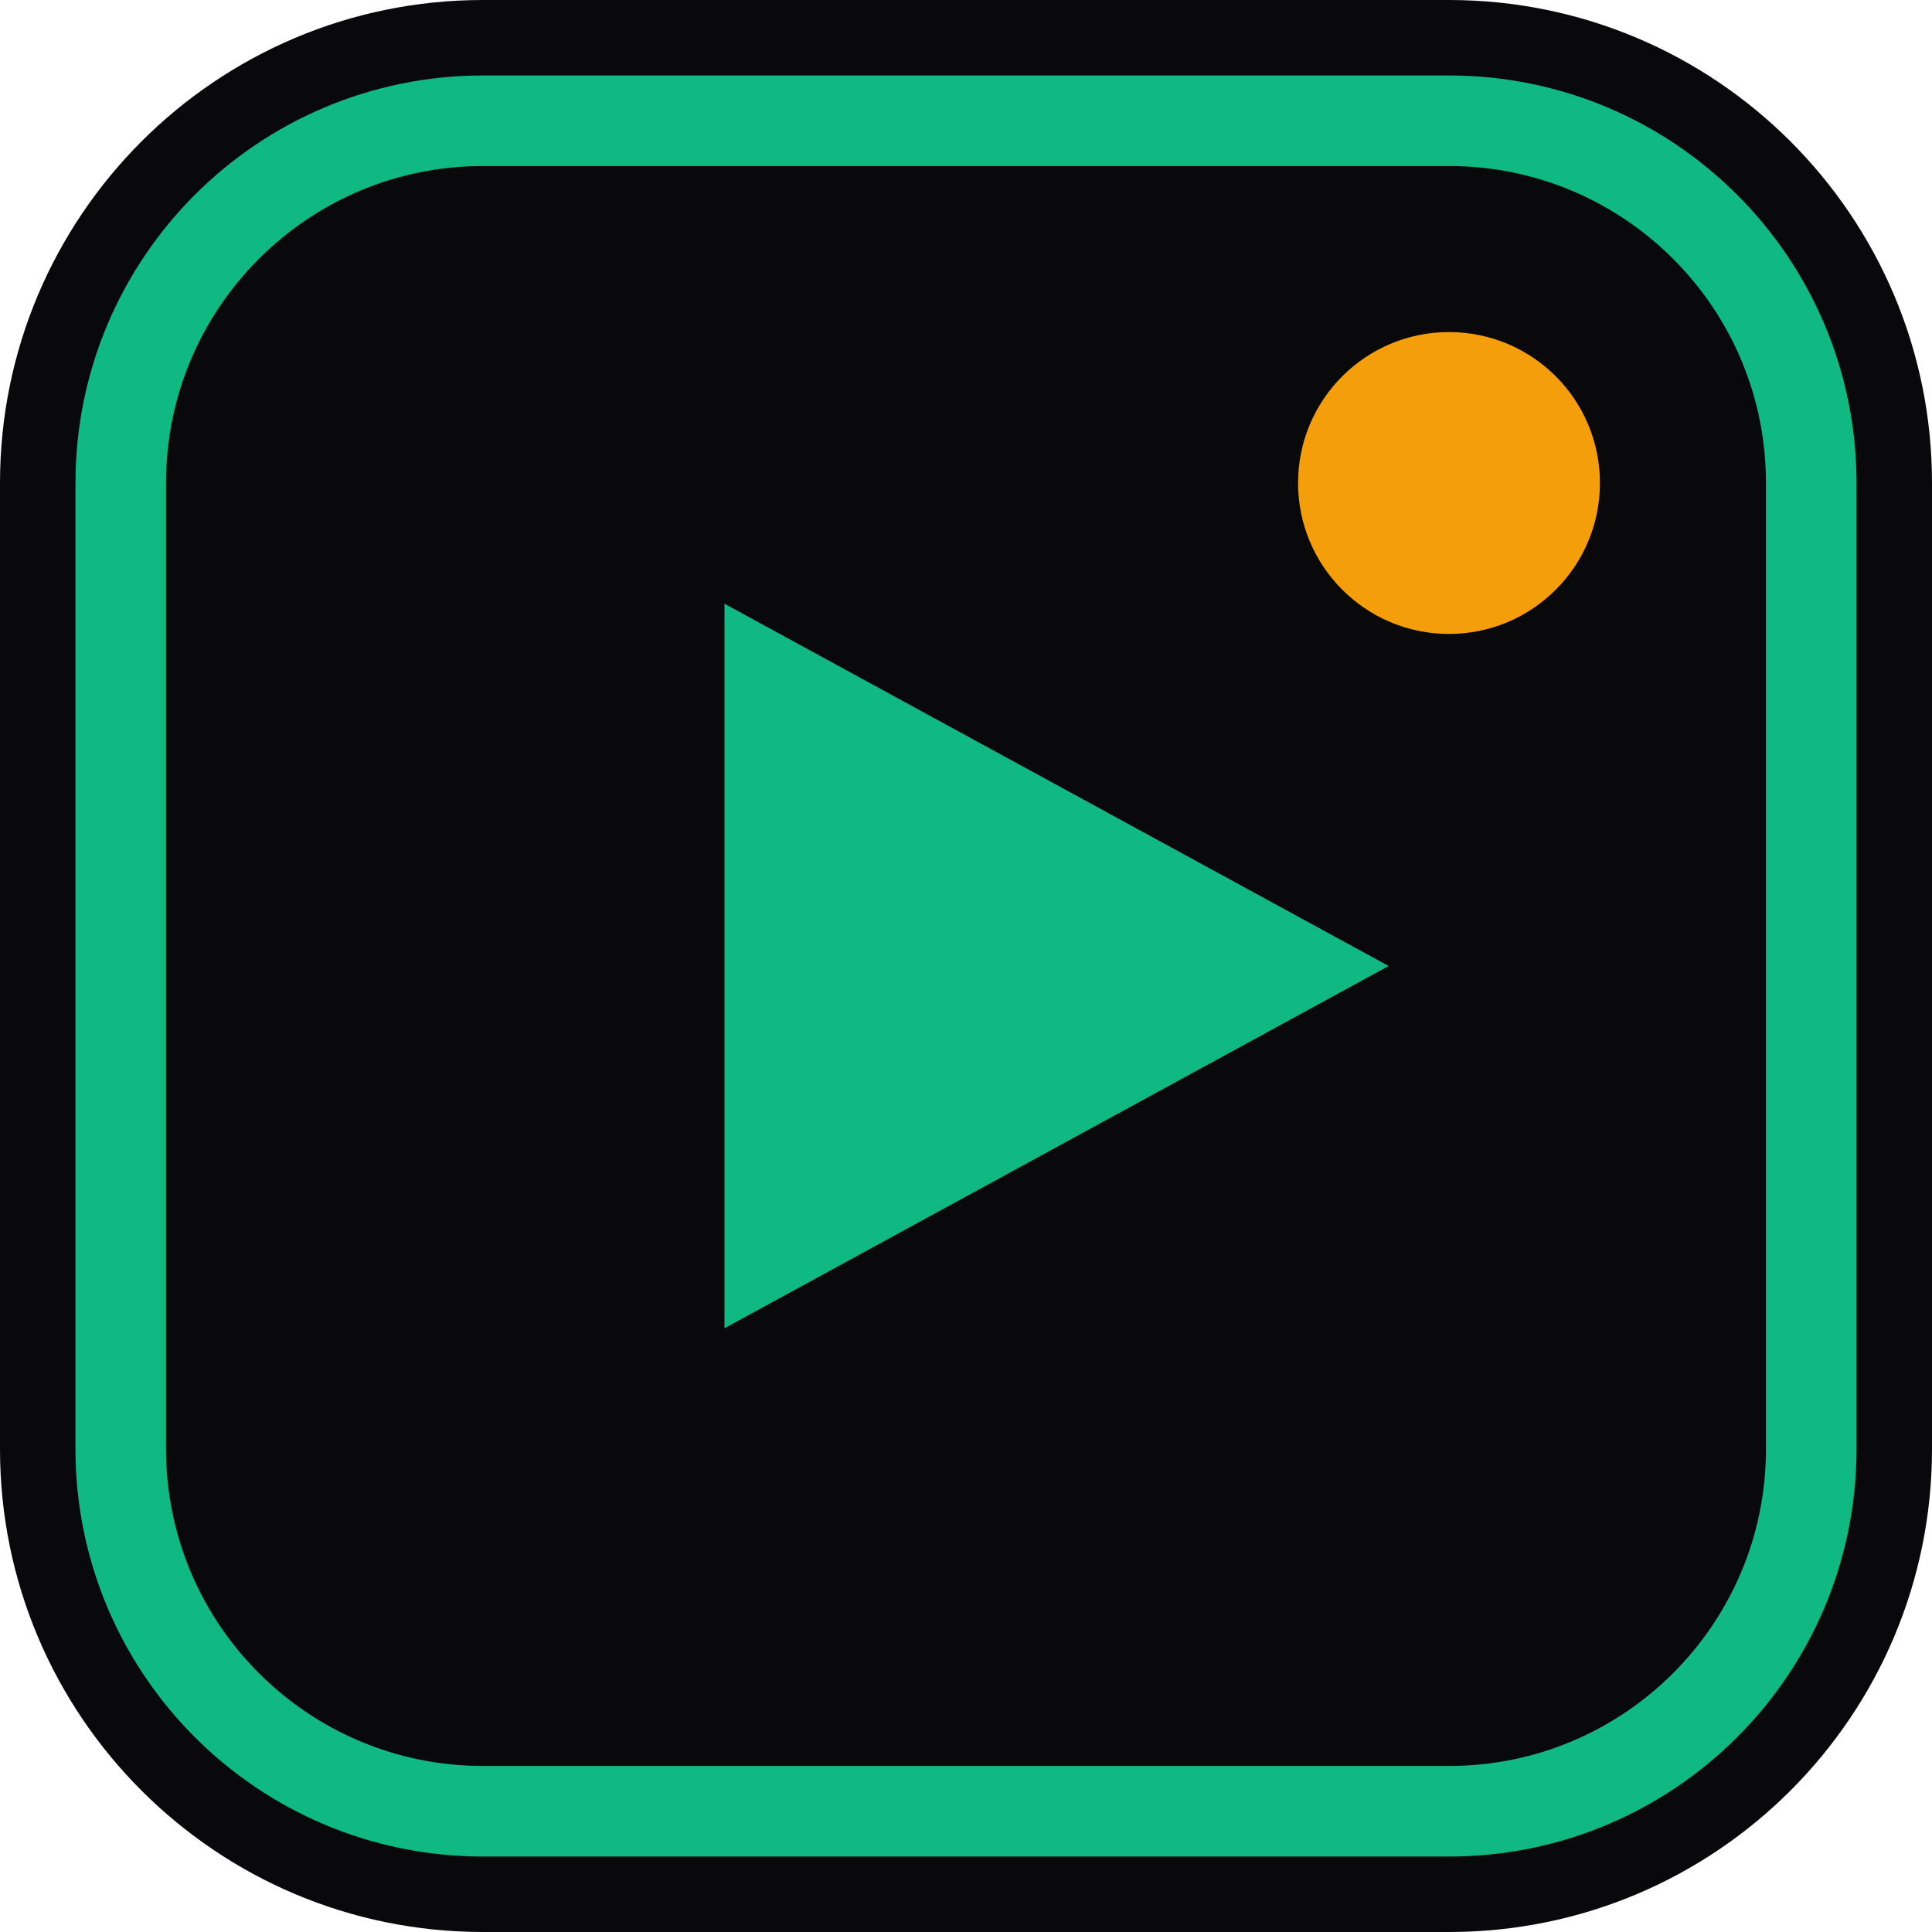
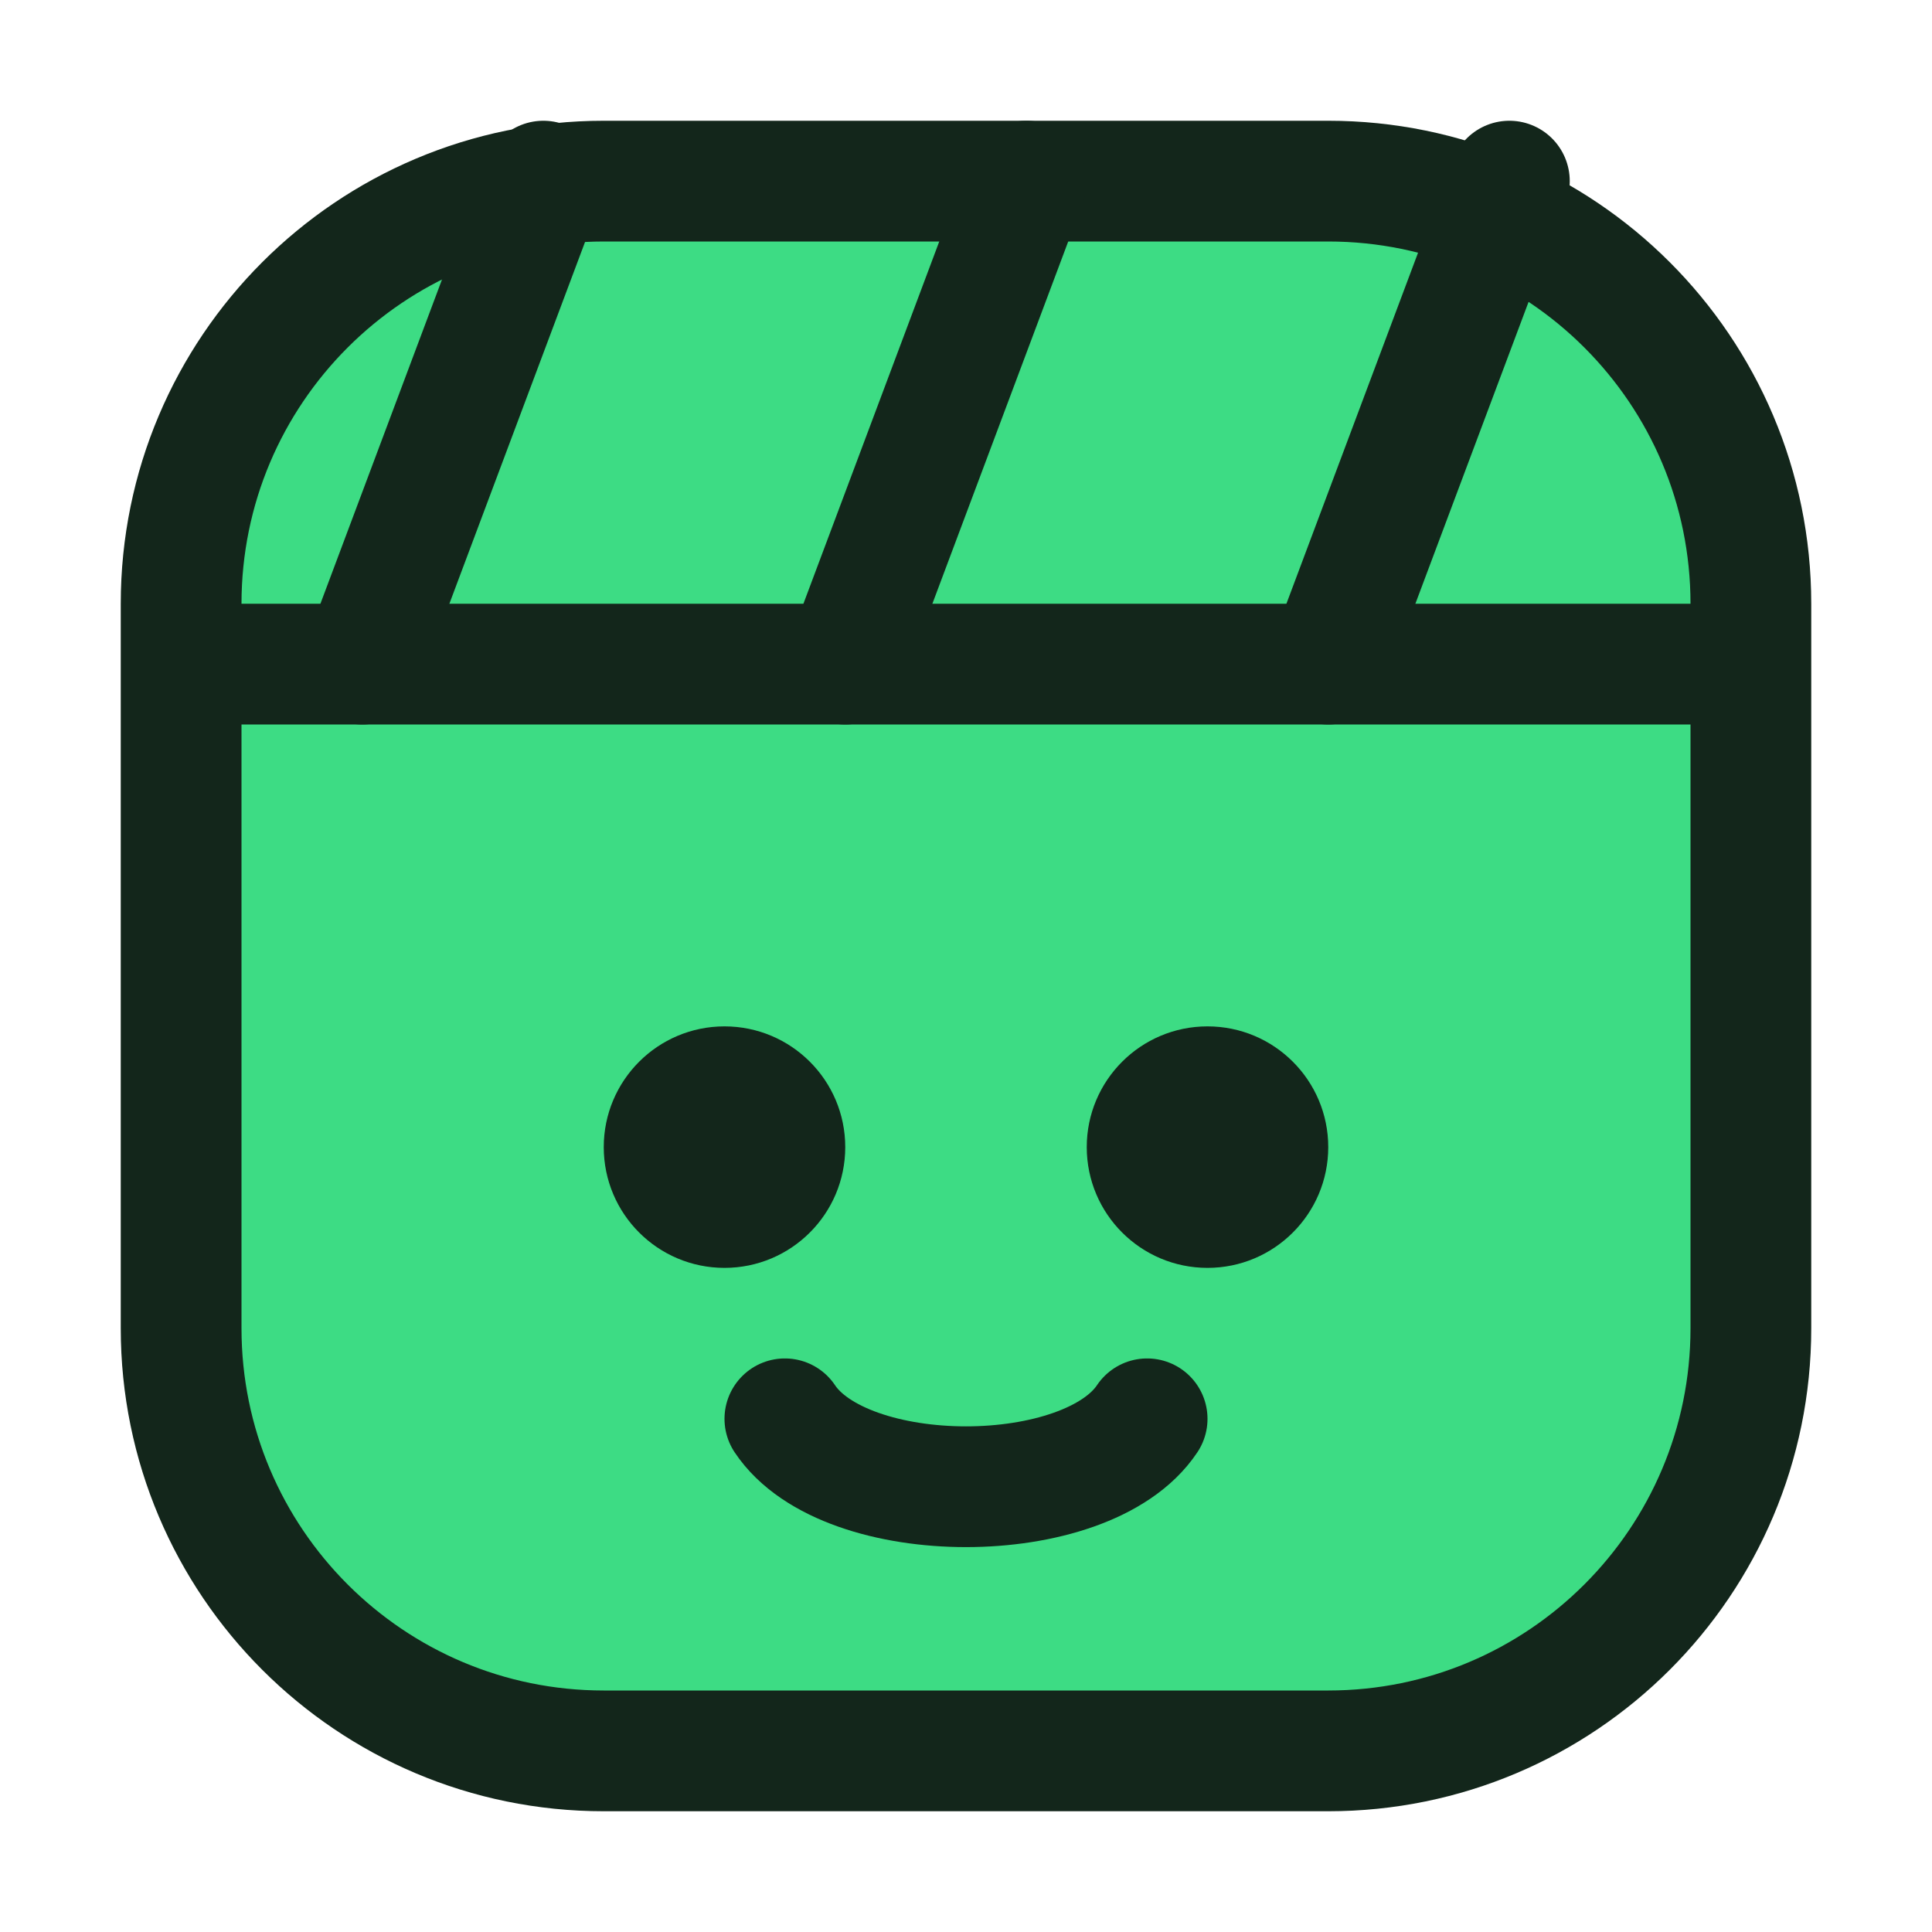
<svg xmlns="http://www.w3.org/2000/svg" viewBox="0 0 64 64" fill="none">
-   <rect width="64" height="64" rx="16" fill="#09090B" />
-   <rect x="4" y="4" width="56" height="56" rx="12" stroke="#10B981" stroke-width="3" />
-   <path d="M24 20L46 32L24 44V20Z" fill="#10B981" />
-   <circle cx="48" cy="16" r="5" fill="#F59E0B" />
+   <rect x="6" y="6" width="52" height="52" rx="14" fill="#3DDC84" stroke="#13261B" stroke-width="4" />
+   <path d="M6 22H58" stroke="#13261B" stroke-width="4" />
+   <path d="M18 6L12 22M34 6L28 22M50 6L44 22" stroke="#13261B" stroke-width="4" stroke-linecap="round" />
+   <circle cx="24" cy="38" r="4" fill="#13261B" />
+   <circle cx="40" cy="38" r="4" fill="#13261B" />
+   <path d="M26 47C28 50 36 50 38 47" stroke="#13261B" stroke-width="4" stroke-linecap="round" />
</svg>
